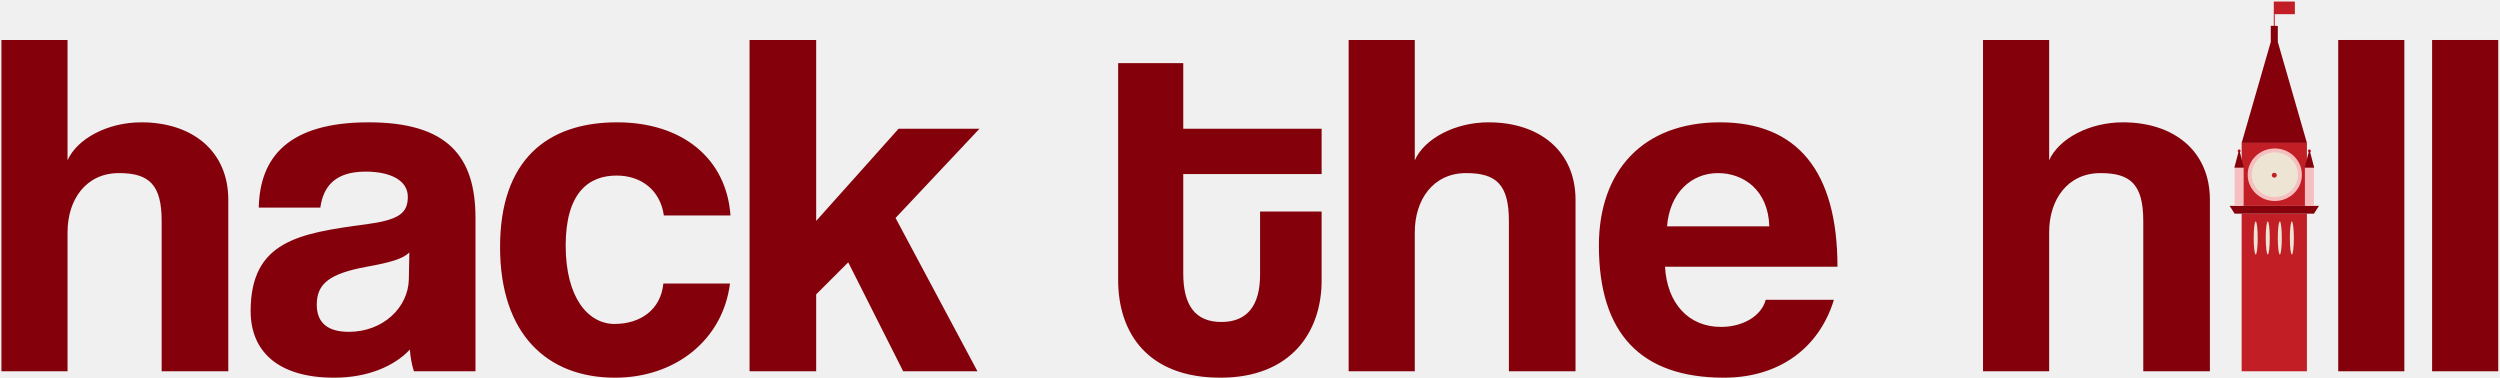
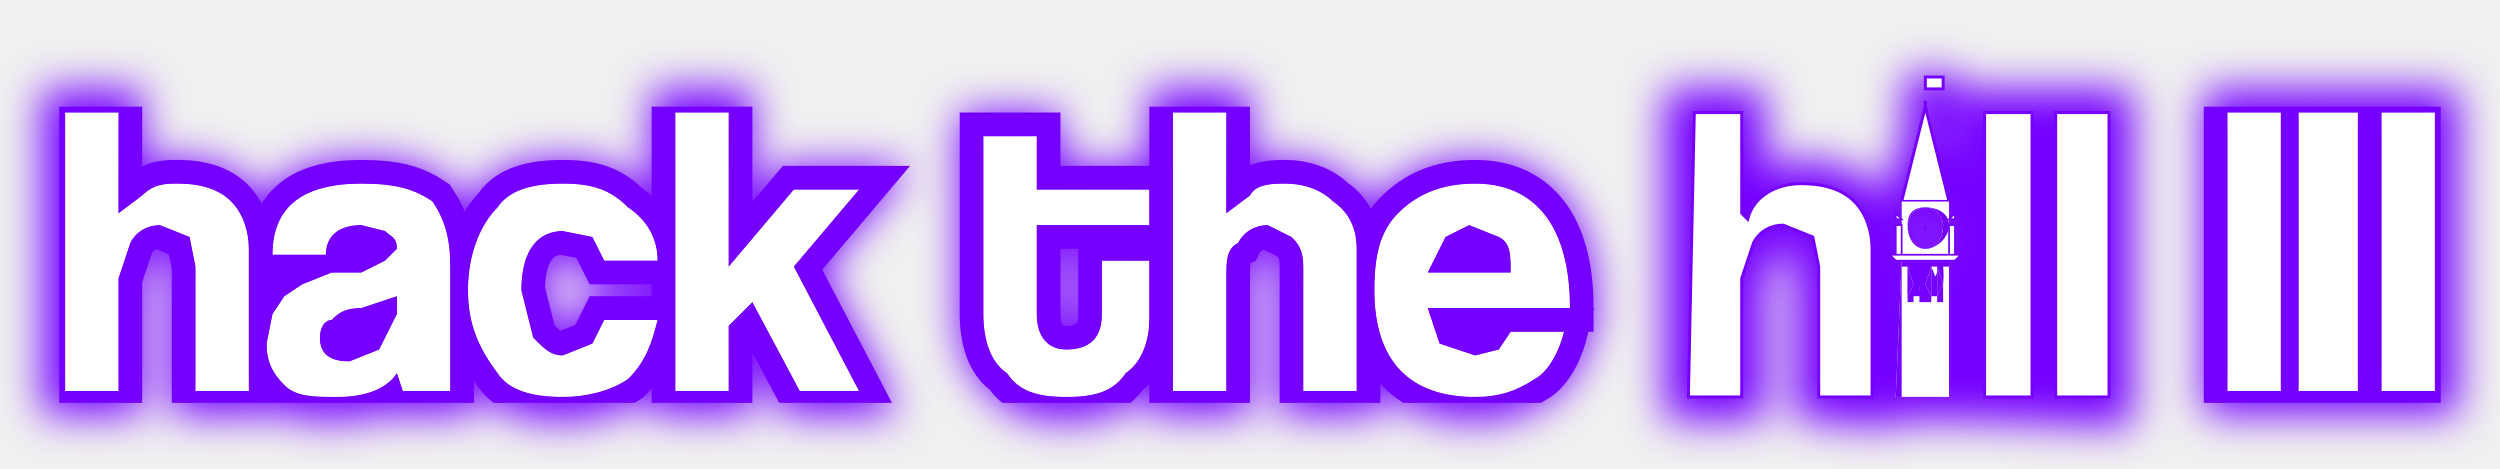
- <svg xmlns="http://www.w3.org/2000/svg" fill="none" viewBox="0 0 635 96">
-   <path fill="#C11F25" d="M577.796 3.604h-.254v3.954h.254V3.604Z" />
-   <path fill="#C11F25" d="M585.957 54.268h-16.576v40.036h16.576V54.268Z" />
-   <path fill="#C11F25" d="M585.957 36.227h-16.576V52.29h16.576V36.227Z" />
-   <path fill="#84010B" d="M566.32 52.29h22.696l-1.274 1.978h-20.147l-1.275-1.977Z" />
-   <path fill="#C11F25" d="M568.744 38.698a.376.376 0 0 0 .382-.37.376.376 0 0 0-.382-.372.377.377 0 0 0-.383.371c0 .205.171.37.383.37Z" />
-   <path fill="#C11F25" d="M586.594 38.698a.376.376 0 0 0 .382-.37.376.376 0 0 0-.382-.372.376.376 0 0 0-.382.371c0 .205.171.37.382.37Z" />
-   <path fill="#84010B" d="m577.669 7.558 8.282 28.73h-16.564l8.282-28.73Z" />
-   <path fill="#84010B" d="M578.56 6.57h-1.785v3.954h1.785V6.57Z" />
-   <path fill="#F6BFBF" d="M587.741 42.405h-2.295v9.886h2.295v-9.886Z" />
-   <path fill="#F6BFBF" d="M569.891 42.405h-2.295v9.886h2.295v-9.886Z" />
-   <path fill="#EEE4D4" d="M572.951 64.648c.281 0 .51-1.881.51-4.202 0-2.32-.229-4.201-.51-4.201-.282 0-.511 1.88-.511 4.201 0 2.32.229 4.202.511 4.202Z" />
-   <path fill="#EEE4D4" d="M576.011 64.648c.281 0 .51-1.881.51-4.202 0-2.32-.229-4.201-.51-4.201s-.51 1.88-.51 4.201c0 2.32.229 4.202.51 4.202Z" />
-   <path fill="#EEE4D4" d="M582.131 64.648c.281 0 .51-1.881.51-4.202 0-2.32-.229-4.201-.51-4.201s-.51 1.88-.51 4.201c0 2.32.229 4.202.51 4.202Z" />
-   <path fill="#EEE4D4" d="M579.072 64.648c.281 0 .51-1.881.51-4.202 0-2.32-.229-4.201-.51-4.201-.282 0-.51 1.88-.51 4.201 0 2.32.228 4.202.51 4.202Z" />
-   <path fill="#C11F25" d="M582.897.391h-5.355v3.213h5.355V.391Z" />
-   <path fill="#84010B" d="m568.744 37.956-1.216 4.634h2.43l-1.214-4.634Z" />
-   <path fill="#84010B" d="m586.594 37.956-1.214 4.634h2.429l-1.215-4.634Z" />
-   <path fill="#F6BFBF" d="M577.796 51.055c3.802 0 6.886-2.988 6.886-6.673s-3.084-6.673-6.886-6.673-6.886 2.988-6.886 6.673 3.084 6.673 6.886 6.673Z" />
-   <path fill="#EEE4D4" d="M577.796 50.066c3.24 0 5.866-2.545 5.866-5.684 0-3.14-2.626-5.684-5.866-5.684-3.239 0-5.865 2.545-5.865 5.684 0 3.14 2.626 5.684 5.865 5.684Z" />
-   <path fill="#C11F25" d="M577.668 45.123a.628.628 0 0 0 .638-.617.628.628 0 0 0-.638-.618.628.628 0 0 0-.638.618c0 .34.286.617.638.617Z" />
-   <path fill="#84010B" d="M57.986 94.304V50.73c0-12.272-9.045-19.66-22.095-19.66-8.527 0-16.28 4.133-18.735 9.642V10.158H.36v84.146h16.797V58.993c0-8.264 4.652-15.026 13.05-15.026 7.624 0 10.854 2.88 10.854 12.146v38.191h16.926Zm45.86-23.415c-.13 7.262-6.59 13.398-15.247 13.398-5.297 0-8.14-2.254-8.14-6.887 0-5.26 3.101-7.889 12.662-9.642 6.202-1.127 9.174-2.003 10.854-3.631l-.129 6.762Zm16.926 23.415V55.362c0-15.527-6.977-24.292-27.134-24.292-20.415 0-27.65 8.89-27.909 21.662h15.635c.775-5.51 3.876-9.14 11.499-9.14 6.59 0 10.724 2.378 10.724 6.385 0 4.258-2.326 5.886-10.724 7.013-16.926 2.253-29.2 4.257-29.2 22.038 0 10.017 6.718 16.904 21.19 16.904 8.527 0 15.246-2.88 19.251-7.137.129 1.878.517 4.007 1.034 5.51h15.634Zm47.72-22.288c-.646 6.636-5.814 10.267-12.404 10.267-6.589 0-12.404-6.51-12.404-19.91 0-13.397 5.815-17.78 12.921-17.78 6.331 0 11.112 3.757 12.016 10.143h16.926c-1.033-14.526-12.274-23.666-28.813-23.666-17.83 0-29.718 9.641-29.718 31.68 0 22.038 11.888 33.182 29.201 33.182 15.376 0 27.392-9.642 29.201-23.916h-16.926Zm79.779 22.288-20.802-38.942 21.319-22.665h-20.544l-20.932 23.416V10.158h-16.926v84.146h16.926V74.77l8.14-8.139 13.955 27.673h18.864Zm71.788-24.542c0 7.638-3.101 12.02-9.82 12.02-6.848 0-9.69-4.507-9.69-12.27V44.216h35.144v-11.52h-35.144V16.043H284.01V71.14c0 13.273 7.365 24.793 25.971 24.793 17.96 0 25.712-11.645 25.712-24.668v-17.53h-15.634v16.028Zm80.125 24.542V50.73c0-12.272-9.045-19.66-22.094-19.66-8.528 0-16.281 4.133-18.736 9.642V10.158h-16.797v84.146h16.797V58.993c0-8.264 4.652-15.026 13.05-15.026 7.624 0 10.854 2.88 10.854 12.146v38.191h16.926Zm23.248-36.814c.646-8.514 6.202-13.523 12.921-13.523 6.589 0 12.791 4.383 13.05 13.523h-25.971Zm43.284 10.268c0-24.417-10.336-36.688-29.846-36.688-19.511 0-30.752 12.27-30.752 31.304 0 22.289 10.595 33.558 31.785 33.558 13.567 0 24.033-7.137 27.909-19.784h-17.314c-1.163 4.257-5.943 6.887-11.37 6.887-8.269 0-13.696-6.01-14.213-15.277h43.801Z" />
-   <path fill="#84010B" d="M561.315 94.304V50.73c0-12.272-9.044-19.66-22.094-19.66-8.528 0-16.281 4.133-18.736 9.642V10.158h-16.797v84.146h16.797V58.993c0-8.264 4.652-15.026 13.05-15.026 7.624 0 10.854 2.88 10.854 12.146v38.191h16.926Z" />
-   <path fill="#84010B" d="M610.703 94.304V10.158h-16.797v84.146h16.797Zm23.848 0V10.158h-16.797v84.146h16.797Z" />
+ <svg xmlns="http://www.w3.org/2000/svg" xmlns:xlink="http://www.w3.org/1999/xlink" fill="none" viewBox="0 0 422 79">
+   <defs>
+     <path id="c" d="M42 66h-9V45l-1-5-5-2c-2 0-4 1-5 3l-2 6v19h-9V19h9v17l4-3c2-2 4-2 6-2 4 0 7 1 9 3s3 5 3 8v24Zm25-13v-3l-6 2c-3 0-4 1-5 2-1 0-2 1-2 3 0 3 2 4 5 4l5-2 3-6Zm9 13h-8l-1-3c-2 3-6 4-10 4s-7 0-9-2-3-4-3-7l1-5 2-3 3-2 5-2h5l4-2 2-2c0-2-1-2-2-3l-4-1c-4 0-6 2-6 5h-9c0-8 5-12 15-12 6 0 9 1 12 3 2 3 3 6 3 11v21Zm26-12h9c-1 4-2 7-5 10-3 2-7 3-11 3-5 0-9-1-11-4-3-4-5-8-5-14s2-11 5-14c2-3 6-4 11-4s8 1 11 4c3 2 5 5 5 9h-9l-2-4-5-1c-4 0-7 3-7 10l2 8c2 2 3 3 5 3l5-2 2-4Zm43 12h-10l-8-15-4 4v11h-9V19h9v26l11-13h11l-11 13 11 21Zm41-13v-9h8v10c0 3-1 7-4 9-2 3-5 4-10 4s-8-1-10-4c-3-2-4-6-4-10V23h9v9h19v6h-19v15c0 4 2 6 5 6 4 0 6-2 6-6Zm43 13h-9V45c0-3-1-4-2-5l-4-2c-2 0-4 1-5 3-2 1-2 3-2 6v19h-9V19h9v17l4-3c1-2 4-2 6-2 3 0 6 1 8 3 3 2 4 5 4 8v24Zm12-20h14c0-3 0-5-2-6l-5-2-4 2-3 6Zm24 6h-24l2 6 6 2 4-1 2-3h9c-1 4-3 7-5 8-3 2-6 3-10 3-11 0-17-6-17-18 0-6 1-10 4-13s7-5 13-5c10 0 16 7 16 21Zm120 14h-9V19h9v47Zm13 0h-10V19h10v47Zm13 0h-9V19h9v47Z" />
+     <path id="d" stroke="#7500FF" stroke-width="8" d="M42 66h-9V45l-1-5-5-2c-2 0-4 1-5 3l-2 6v19h-9V19h9v17l4-3c2-2 4-2 6-2 4 0 7 1 9 3s3 5 3 8v24Zm25-13v-3l-6 2c-3 0-4 1-5 2-1 0-2 1-2 3 0 3 2 4 5 4l5-2 3-6Zm9 13h-8l-1-3c-2 3-6 4-10 4s-7 0-9-2-3-4-3-7l1-5 2-3 3-2 5-2h5l4-2 2-2c0-2-1-2-2-3l-4-1c-4 0-6 2-6 5h-9c0-8 5-12 15-12 6 0 9 1 12 3 2 3 3 6 3 11v21Zm26-12h9c-1 4-2 7-5 10-3 2-7 3-11 3-5 0-9-1-11-4-3-4-5-8-5-14s2-11 5-14c2-3 6-4 11-4s8 1 11 4c3 2 5 5 5 9h-9l-2-4-5-1c-4 0-7 3-7 10l2 8c2 2 3 3 5 3l5-2 2-4Zm43 12h-10l-8-15-4 4v11h-9V19h9v26l11-13h11l-11 13 11 21Zm41-13v-9h8v10c0 3-1 7-4 9-2 3-5 4-10 4s-8-1-10-4c-3-2-4-6-4-10V23h9v9h19v6h-19v15c0 4 2 6 5 6 4 0 6-2 6-6Zm43 13h-9V45c0-3-1-4-2-5l-4-2c-2 0-4 1-5 3-2 1-2 3-2 6v19h-9V19h9v17l4-3c1-2 4-2 6-2 3 0 6 1 8 3 3 2 4 5 4 8v24Zm12-20h14c0-3 0-5-2-6l-5-2-4 2-3 6Zm24 6h-24l2 6 6 2 4-1 2-3h9c-1 4-3 7-5 8-3 2-6 3-10 3-11 0-17-6-17-18 0-6 1-10 4-13s7-5 13-5c10 0 16 7 16 21Zm120 14h-9V19h9v47Zm13 0h-10V19h10v47Zm13 0h-9V19h9v47Z" mask="url(#a)" />
+   </defs>
+   <g filter="url(#b)">
+     <mask id="a" width="408" height="57" x="7" y="15" fill="#000" maskUnits="userSpaceOnUse">
+       <path fill="#fff" d="M7 15h408v57H7z" />
+       <use xlink:href="#c" />
+     </mask>
+     <path fill="#7500FF" d="M42 66h-9V45l-1-5-5-2c-2 0-4 1-5 3l-2 6v19h-9V19h9v17l4-3c2-2 4-2 6-2 4 0 7 1 9 3s3 5 3 8v24Zm25-13v-3l-6 2c-3 0-4 1-5 2-1 0-2 1-2 3 0 3 2 4 5 4l5-2 3-6Zm9 13h-8l-1-3c-2 3-6 4-10 4s-7 0-9-2-3-4-3-7l1-5 2-3 3-2 5-2h5l4-2 2-2c0-2-1-2-2-3l-4-1c-4 0-6 2-6 5h-9c0-8 5-12 15-12 6 0 9 1 12 3 2 3 3 6 3 11v21Zm26-12h9c-1 4-2 7-5 10-3 2-7 3-11 3-5 0-9-1-11-4-3-4-5-8-5-14s2-11 5-14c2-3 6-4 11-4s8 1 11 4c3 2 5 5 5 9h-9l-2-4-5-1c-4 0-7 3-7 10l2 8c2 2 3 3 5 3l5-2 2-4Zm43 12h-10l-8-15-4 4v11h-9V19h9v26l11-13h11l-11 13 11 21Zm41-13v-9h8v10c0 3-1 7-4 9-2 3-5 4-10 4s-8-1-10-4c-3-2-4-6-4-10V23h9v9h19v6h-19v15c0 4 2 6 5 6 4 0 6-2 6-6Zm43 13h-9V45c0-3-1-4-2-5l-4-2c-2 0-4 1-5 3-2 1-2 3-2 6v19h-9V19h9v17l4-3c1-2 4-2 6-2 3 0 6 1 8 3 3 2 4 5 4 8v24Zm12-20h14c0-3 0-5-2-6l-5-2-4 2-3 6Zm24 6h-24l2 6 6 2 4-1 2-3h9c-1 4-3 7-5 8-3 2-6 3-10 3-11 0-17-6-17-18 0-6 1-10 4-13s7-5 13-5c10 0 16 7 16 21Zm120 14h-9V19h9v47Zm13 0h-10V19h10v47Zm13 0h-9V19h9v47Z" />
+     <use xlink:href="#d" stroke-width="8" mask="url(#a)" />
+     <path fill="#7500FF" stroke="#7500FF" stroke-width="3" d="M327 15v6h-4v-6h4Z" />
+     <path fill="#7500FF" stroke="#7500FF" stroke-width="3" d="M329 14v4h-6v-4h6Z" />
+     <path fill="#7500FF" stroke="#7500FF" stroke-width="3" d="m326 19 5 16v2h-12v-2l5-16 1-6 1 6Z" />
+     <path fill="#7500FF" stroke="#7500FF" stroke-width="3" d="M327 17v5h-4v-5h4Z" />
+     <mask id="e" width="18.1" height="32.1" x="316" y="40" fill="#000" maskUnits="userSpaceOnUse">
+       <path fill="#fff" d="M316 40h18v32h-18z" />
+       <path d="M329 45v22h-9l1-22h8Zm-2 1v5l1-2-1-3Zm-1 0-1 3 1 2v-5Zm-2 0v5-5Zm-2 0v5l1-2-1-3Z" />
+     </mask>
+     <path fill="#7500FF" d="M329 45v22h-9l1-22h8Zm-2 1v5l1-2-1-3Zm-1 0-1 3 1 2v-5Zm-2 0v5-5Zm-2 0v5l1-2-1-3Z" />
+     <path fill="#7500FF" d="M329 45h4v-4h-4v4Zm0 22v4h4v-4h-4Zm-9 0h-4v4h4v-4Zm1-22v-4h-4v4h4Zm6 1v-4 4Zm0 3h-4 4Zm0 2v4-4Zm1-2h4-4Zm-2-3v-4 4Zm-1 3h-4 4Zm1 2v4-4Zm0-2h4-4Zm-2-3v-4 4Zm0 3h-4 4Zm0 2v4-4Zm0-2h4-4Zm-2-3v-4 4Zm0 3h-4 4Zm0 2v4-4Zm1-2h4-4Zm6-4h-4v22h8V45h-4Zm0 22v-4h-8l-1 4v4h9v-4Zm-9 0h4l1-22h-8l-1 22h4Zm1-22v4h8v-8h-8v4Zm6 1v-4a4 4 0 0 0-3 2l-1 1v4h8v-2 1l-1 1-3 1v-4Zm0 3h-4a17 17 0 0 0 0 3l1 1 1 1 2 1v-8a4 4 0 0 1 4 2v1-1h-4Zm0 2v4a4 4 0 0 0 4-2v-2l1-2h-8v1-1l1-1 2-1v4Zm1-2h4a18 18 0 0 0-1-4v-1l-1-1-3-1v8a4 4 0 0 1-3-2v-1 2h4Zm-2-3v-4a4 4 0 0 0-4 2v2l-1 3h8l1-2-1 1a4 4 0 0 1-3 2v-4Zm-1 3h-4a17 17 0 0 0 1 3v1a4 4 0 0 0 4 2v-8a4 4 0 0 1 3 2v1h1l-1-1h-4Zm1 2v4a4 4 0 0 0 3-2l1-1v-3h-8v1-1l1-1 3-1v4Zm0-2h4a18 18 0 0 0 0-4l-1-1a4 4 0 0 0-3-2v8a4 4 0 0 1-4-2v-1 2h4Zm-2-3v-4a4 4 0 0 0-3 2l-1 1v4h8v-2 1h-1v1l-3 1v-4Zm0 3h-4a17 17 0 0 0 0 3l1 1v1l3 1v-8a4 4 0 0 1 3 2l1 1v-1h-4Zm0 2v4a4 4 0 0 0 4-2v-4h-8v1l1-1 1-1 2-1v4Zm0-2h4a17 17 0 0 0 0-4v-1l-1-1-3-1v8a4 4 0 0 1-3-2h-1v-1 2h4Zm-2-3v-4a4 4 0 0 0-3 2l-1 1v4h8v-2 1l-1 1-3 1v-4Zm0 3h-4a17 17 0 0 0 0 3l1 1 1 1 2 1v-8a4 4 0 0 1 4 2v1-1h-4Zm0 2v4a4 4 0 0 0 4-2v-1l1-1v-2h-8v1-1l1-1 2-1v4Zm1-2h4a18 18 0 0 0-1-4v-1l-1-1-3-1v8a4 4 0 0 1-3-2v-1 2h4Z" mask="url(#e)" />
+     <mask id="f" fill="#fff">
+       <path d="M329 35v9h-8v-9h8Zm-4 1c-2 0-3 2-3 4 0 1 1 3 3 3s3-2 3-3c0-2-1-4-3-4Z" />
+     </mask>
+     <path fill="#7500FF" d="M329 35v9h-8v-9h8Zm-4 1c-2 0-3 2-3 4 0 1 1 3 3 3s3-2 3-3c0-2-1-4-3-4Z" />
+     <path fill="#7500FF" d="M329 35h2v-1h-2v1Zm0 9v1h2v-1h-2Zm-8 0h-2v1h2v-1Zm0-9v-1h-2v1h2Zm4 1v-1 1Zm-3 4h-1 1Zm3 3v1-1Zm3-3h2-2Zm1-5h-1v9h3v-9h-2Zm0 9v-1h-8v2h8v-1Zm-8 0h1v-9h-3v9h2Zm0-9v1h8v-2h-8v1Zm4 1v-1c-2 0-4 2-4 5h2l2-2v-2Zm-3 4h-1c0 2 2 4 4 4v-3l-2-1h-1Zm3 3v1c3 0 5-2 5-4h-3l-2 1v2Zm3-3h2c0-3-2-5-5-5v3l2 2h1Z" mask="url(#f)" />
+     <path fill="#7500FF" stroke="#7500FF" stroke-width="1.4" d="M325 40v-1 1Z" />
+     <path fill="#7500FF" stroke="#7500FF" stroke-width="2.5" d="M332 37v8h-4v-8h4Zm-10 0v8h-4v-8h4Z" />
+     <path fill="#7500FF" stroke="#7500FF" stroke-width="2.5" d="m321 36 1 2v2h-4v-2l1-2h2Zm10 0 1 2v2h-4v-2l1-2h2Zm2 7-1 2v1h-13l-1-1-1-2h16Z" />
+     <path fill="#7500FF" stroke="#7500FF" stroke-width="2.5" d="M320 36Zm0 0v-1m0 1v-1m0 0-1 1v1h2a1 1 0 0 0 0-1l-1-1Zm2 1-1 1-1 1-1-1a1 1 0 0 1 0-2h2l1 1Zm8 0Zm0 0v-1m0 1v-1m0 0-1 1v1h2a1 1 0 0 0 0-1l-1-1Zm1 1v1l-1 1-1-1a1 1 0 0 1 0-2h2v1Z" />
+     <path fill="#7500FF" stroke="#7500FF" stroke-width="4" d="M296 17v14l8-2c4 0 8 1 10 3 3 3 4 6 4 10v28l-13-1V45l-1-4-3-1-3 2-2 5v22h-13V17h13Zm62 0v53l-26-1V17h26Z" />
+   </g>
+   <mask id="g" width="402" height="50" x="10" y="18" fill="#000" maskUnits="userSpaceOnUse">
+     <path fill="#fff" d="M10 18h402v50H10z" />
+     <use xlink:href="#c" />
+   </mask>
+   <path fill="#fff" d="M42 66h-9V45l-1-5-5-2c-2 0-4 1-5 3l-2 6v19h-9V19h9v17l4-3c2-2 4-2 6-2 4 0 7 1 9 3s3 5 3 8v24Zm25-13v-3l-6 2c-3 0-4 1-5 2-1 0-2 1-2 3 0 3 2 4 5 4l5-2 3-6Zm9 13h-8l-1-3c-2 3-6 4-10 4s-7 0-9-2-3-4-3-7l1-5 2-3 3-2 5-2h5l4-2 2-2c0-2-1-2-2-3l-4-1c-4 0-6 2-6 5h-9c0-8 5-12 15-12 6 0 9 1 12 3 2 3 3 6 3 11v21Zm26-12h9c-1 4-2 7-5 10-3 2-7 3-11 3-5 0-9-1-11-4-3-4-5-8-5-14s2-11 5-14c2-3 6-4 11-4s8 1 11 4c3 2 5 5 5 9h-9l-2-4-5-1c-4 0-7 3-7 10l2 8c2 2 3 3 5 3l5-2 2-4Zm43 12h-10l-8-15-4 4v11h-9V19h9v26l11-13h11l-11 13 11 21Zm41-13v-9h8v10c0 3-1 7-4 9-2 3-5 4-10 4s-8-1-10-4c-3-2-4-6-4-10V23h9v9h19v6h-19v15c0 4 2 6 5 6 4 0 6-2 6-6Zm43 13h-9V45c0-3-1-4-2-5l-4-2c-2 0-4 1-5 3-2 1-2 3-2 6v19h-9V19h9v17l4-3c1-2 4-2 6-2 3 0 6 1 8 3 3 2 4 5 4 8v24Zm12-20h14c0-3 0-5-2-6l-5-2-4 2-3 6Zm24 6h-24l2 6 6 2 4-1 2-3h9c-1 4-3 7-5 8-3 2-6 3-10 3-11 0-17-6-17-18 0-6 1-10 4-13s7-5 13-5c10 0 16 7 16 21Zm120 14h-9V19h9v47Zm13 0h-10V19h10v47Zm13 0h-9V19h9v47Z" />
+   <use xlink:href="#d" mask="url(#g)" />
+   <mask id="h" fill="#fff">
+     <path d="M325 15v2-2Z" />
+   </mask>
+   <path fill="#fff" d="M325 15v2-2Z" />
+   <path fill="#7500FF" d="M325 15h1v-1h-1v1Zm0 0v-1h-1v1h1Zm0 2h-1v1h1v-1Zm0 0v1h1v-1h-1Zm0-2v-1 1Zm0 0h-1v2h1v-2Zm0 2v1-1Zm0 0h1v-2h-1v2Z" mask="url(#h)" />
+   <path fill="#fff" stroke="#7500FF" stroke-width=".5" d="M328 13v2h-3v-2h3Zm1 21h-8l4-16 4 16Zm-4-17v2-2Z" />
+   <mask id="i" fill="#fff">
+     <path d="M329 44v23h-9l1-23h8Zm-2 1v5l1-2-1-3Zm-1 0-1 3 1 2v-5Zm-2 0v5-5Zm-2 0v5l1-2-1-3Z" />
+   </mask>
+   <path fill="#fff" d="M329 44v23h-9l1-23h8Zm-2 1v5l1-2-1-3Zm-1 0-1 3 1 2v-5Zm-2 0v5-5Zm-2 0v5l1-2-1-3Z" />
+   <path fill="#7500FF" d="M329 44h1-1Zm0 23v1h1v-1h-1Zm-9 0v1-1Zm1-23h-1 1Zm6 1Zm0 3h-1 1Zm0 2v1-1Zm1-2Zm-2-3Zm-1 3Zm1 2v1-1Zm0-2h1-1Zm-2-3Zm0 3h-1 1Zm0 2v1-1Zm0-2h1-1Zm-2-3Zm0 3Zm0 2v1-1Zm1-2Zm6-4v23h1V44h-1Zm0 23h-9v1h9v-1Zm-9 0h1V44h-1v23Zm1-23v1h8v-1h-8Zm6 1v1l-1 2h2a14 14 0 0 1 0-2h-1v-1Zm0 3h-1a15 15 0 0 0 1 2v1-1h1v-2h-1Zm0 2v1h1v-3h-1a14 14 0 0 1 0 2Zm1-2a15 15 0 0 0 0-3h-1v3h1Zm-2-3h-1v3h1a14 14 0 0 1 0-2v-1Zm-1 3a15 15 0 0 0 0 2v1h1v-3h-1Zm1 2v1-1h1v-2h-2a14 14 0 0 1 0 2h1Zm0-2h1a15 15 0 0 0-1-3v1h-1v2h1Zm-2-3h-1v3h1a14 14 0 0 1 1-2h-1v-1Zm0 3h-1a15 15 0 0 0 0 2h1v1-1h1l-1-1v-1Zm0 2v1h1v-3h-1a14 14 0 0 1 0 2Zm0-2h1a15 15 0 0 0 0-3h-1v3Zm-2-3v3h1a14 14 0 0 1 0-2h-1v-1Zm0 3a15 15 0 0 0 0 2v1-1h1v-2h-1Zm0 2v1h1v-3h-1a14 14 0 0 1 0 2Zm1-2a15 15 0 0 0 0-3h-1v3h1Z" mask="url(#i)" />
+   <mask id="j" fill="#fff">
+     <path d="M329 34v9h-8v-9h8Zm-4 1c-2 0-3 2-3 3 0 2 1 4 3 4s3-2 3-4c0-1-1-3-3-3Z" />
+   </mask>
+   <path fill="#fff" d="M329 34v9h-8v-9h8Zm-4 1c-2 0-3 2-3 3 0 2 1 4 3 4s3-2 3-4c0-1-1-3-3-3Z" />
+   <path fill="#7500FF" d="M329 34h1v-1h-1v1Zm0 9h1-1Zm-8 0h-1 1Zm0-9v-1h-1v1h1Zm4 1Zm-3 3Zm3 4Zm3-4h1-1Zm1-4v9h1v-9h-1Zm0 9h-8 8Zm-8 0v-9h-1v9h1Zm0-9h8v-1h-8v1Zm4 1c-2 0-3 1-3 3 0-1 2-3 3-2v-1Zm-3 3c0 2 1 4 3 4v-1c-1 0-3-1-3-3Zm3 4c2 0 4-2 4-4h-1c0 2-1 3-3 3v1Zm3-4h1c0-2-2-3-4-3v1c2 0 3 1 3 2Z" mask="url(#j)" />
+   <path fill="#fff" stroke="#7500FF" stroke-width=".3" d="M325 38v1-1Zm5 0v5h-1v-5h1Zm-9 0v5h-1v-5h1Zm0-1h-1v-1l1 1Zm9 0h-1l1-1v1Zm1 6-1 1h-10l-1-1h12Zm-11-8Zm10 0Z" />
+   <path fill="#fff" stroke="#7500FF" stroke-width=".5" d="M294 19v17l1 1c1-4 5-6 9-6s7 1 9 3 3 5 3 8v25h-9V45l-1-5-5-2c-2 0-4 1-5 3l-2 6v20h-9l1-48h8Zm62 0v48h-9V19h9Zm-13 0v48h-8V19h8Z" />
+   <defs>
+     <filter id="b" width="421.7" height="77.6" x="0" y="1" color-interpolation-filters="sRGB" filterUnits="userSpaceOnUse">
+       <feFlood flood-opacity="0" result="BackgroundImageFix" />
+       <feBlend in="SourceGraphic" in2="BackgroundImageFix" result="shape" />
+       <feGaussianBlur result="effect1_foregroundBlur_454_530" stdDeviation="3.5" />
+     </filter>
+   </defs>
</svg>
